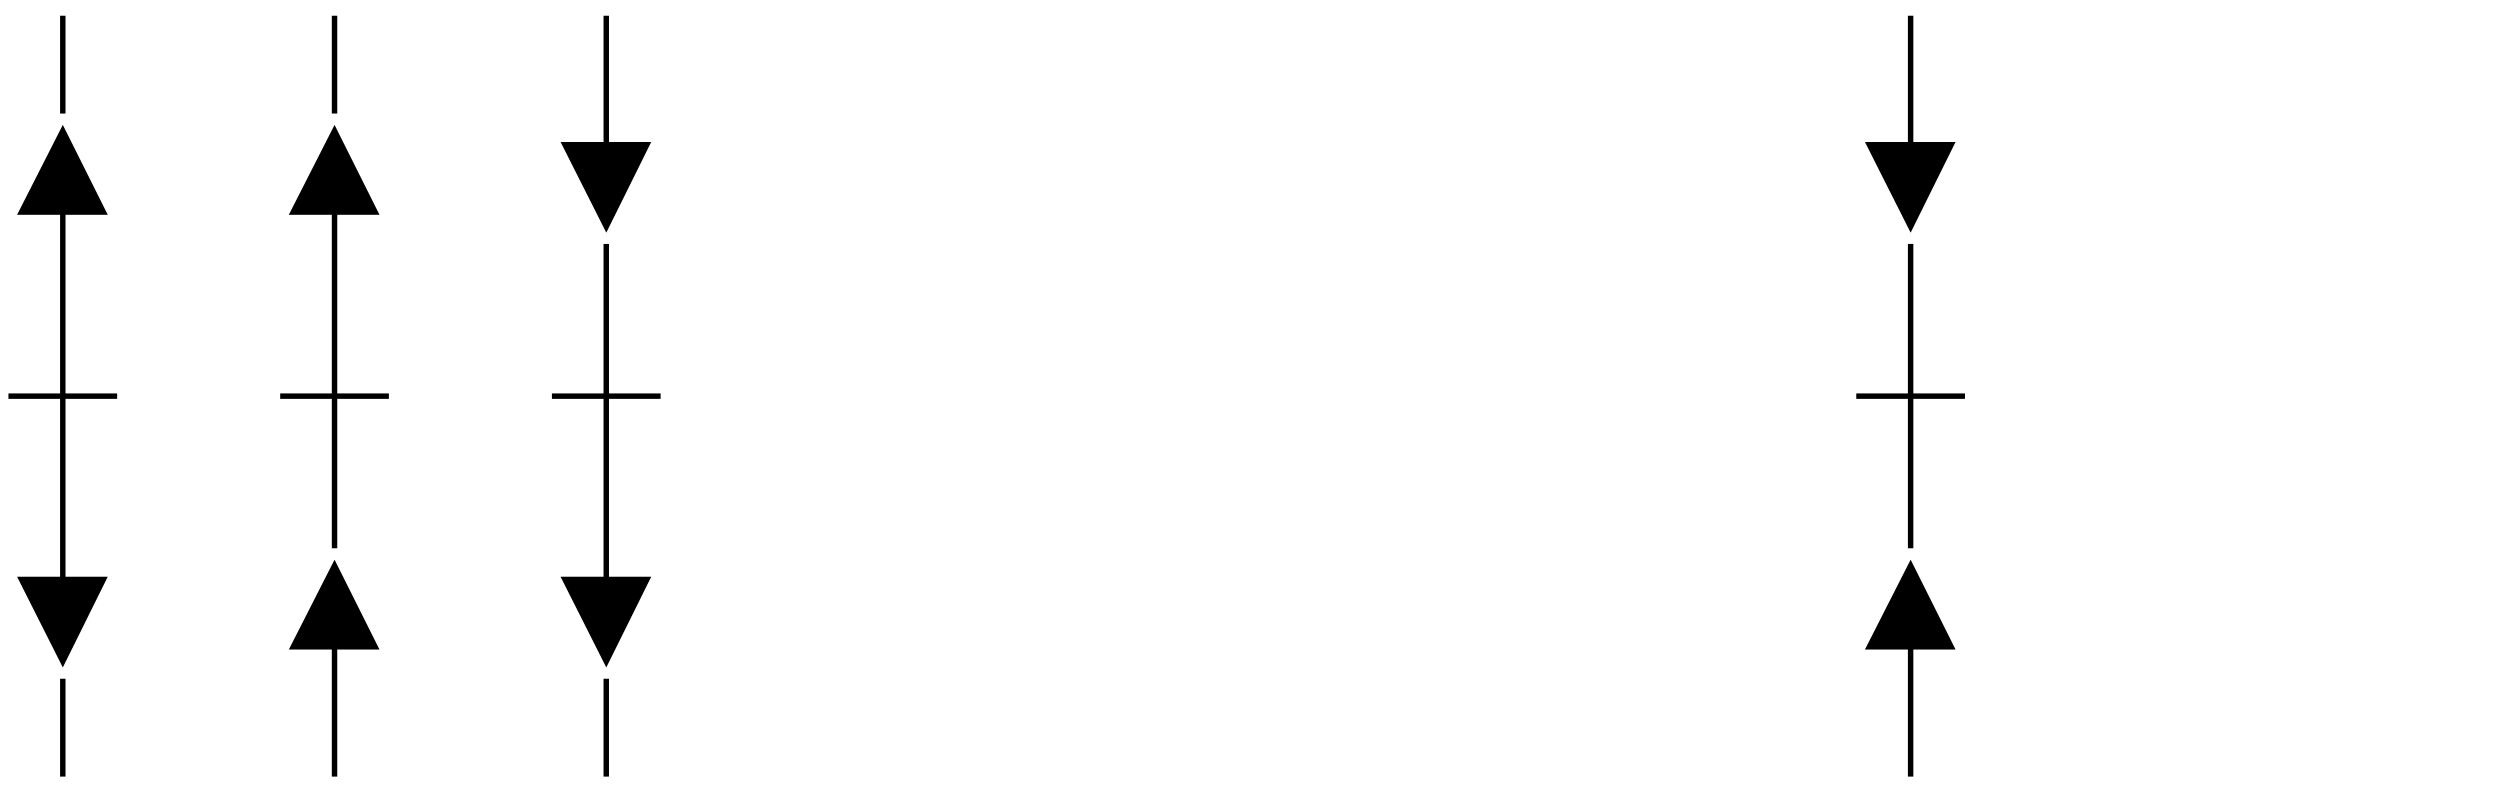
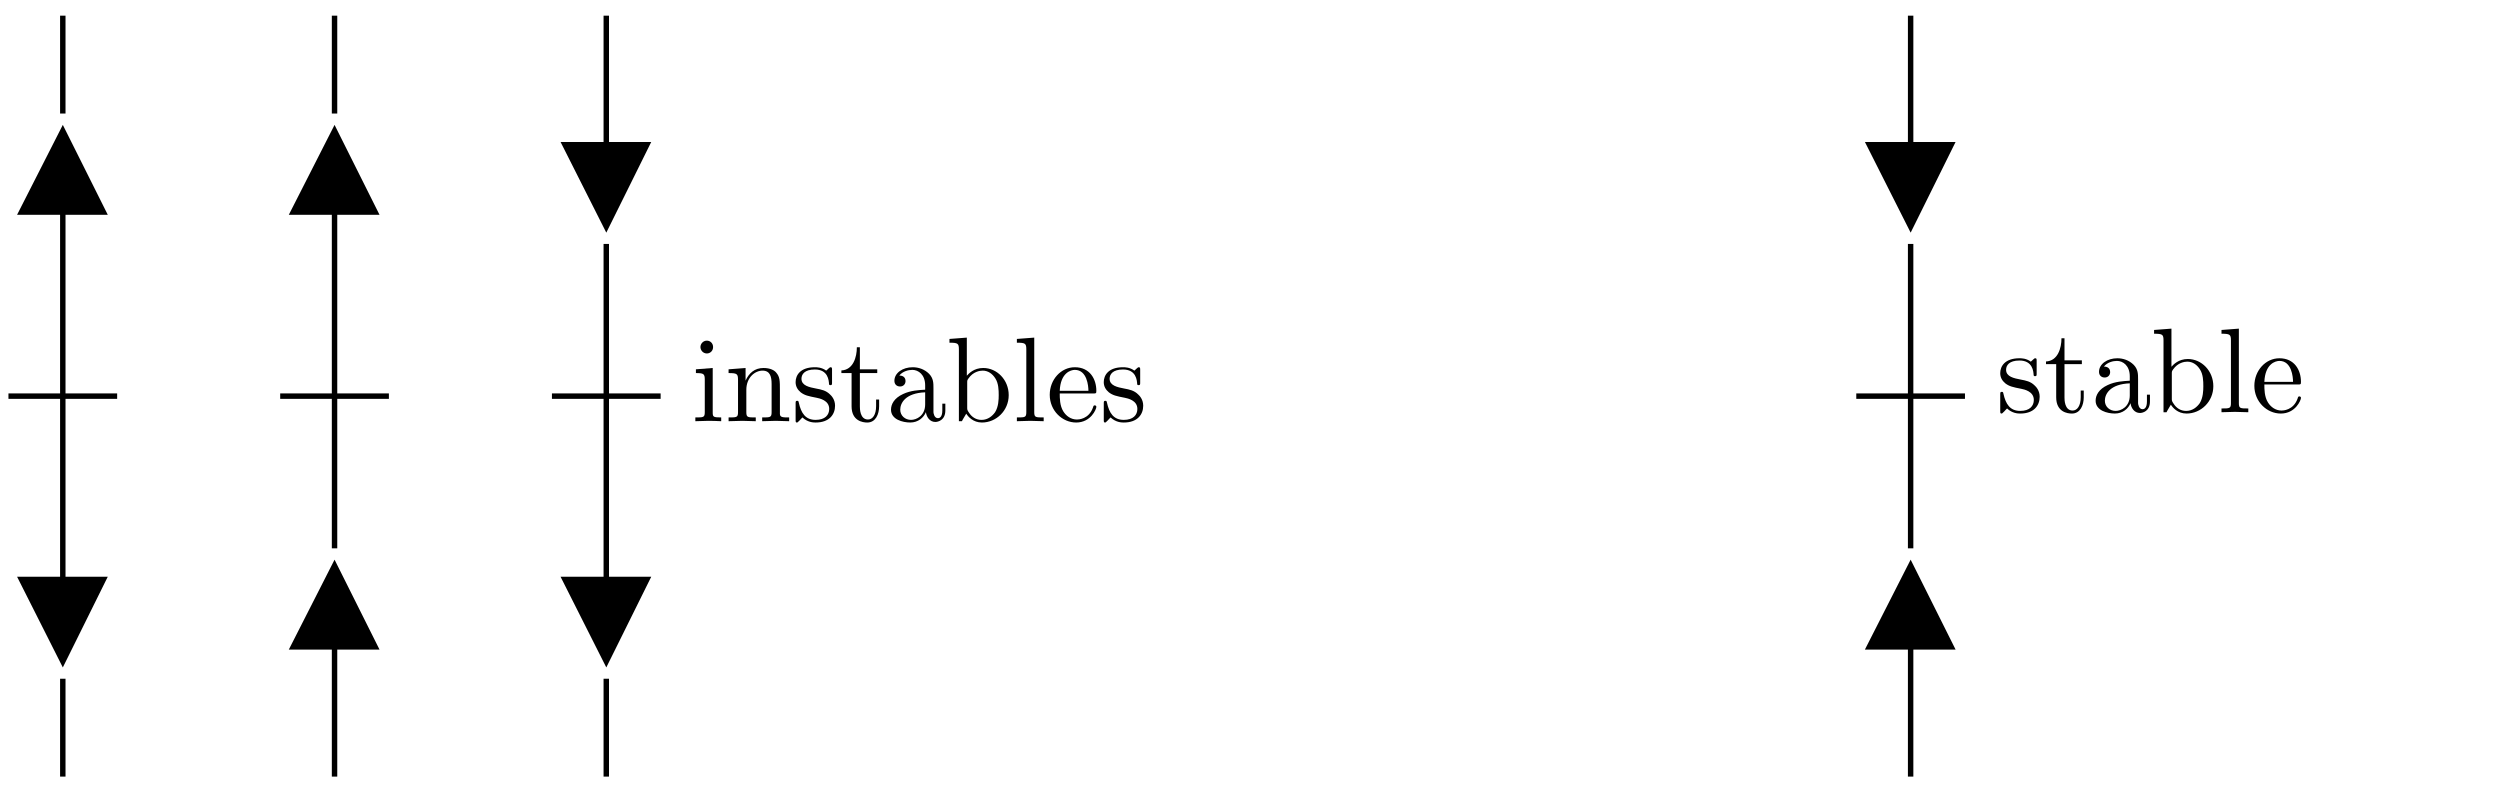
- <svg xmlns="http://www.w3.org/2000/svg" width="207" height="65" viewBox="0 0 207 65">
-   <defs>
-     <clipPath id="clip-0">
-       <path clip-rule="nonzero" d="M 27 32 L 28 32 L 28 65 L 27 65 Z M 27 32 " />
+ <svg xmlns="http://www.w3.org/2000/svg" version="1.1" id="svg1" width="276" height="86.667" viewBox="0 0 276 86.667">
+   <defs id="defs1">
+     <clipPath clipPathUnits="userSpaceOnUse" id="clipPath2">
+       <path d="M 0,650 V 0 H 2070 V 650 Z M 310.602,114.398 V 196 h -67.801 v -81.602 0 L 277,181.602 Z" clip-rule="evenodd" id="path2" />
    </clipPath>
-     <clipPath id="clip-1">
-       <path clip-rule="evenodd" d="M 0 0 L 0 65 L 207 65 L 207 0 Z M 31.059 53.559 L 31.059 45.398 L 24.281 45.398 L 24.281 53.559 L 27.699 46.84 Z M 31.059 53.559 " />
+     <clipPath clipPathUnits="userSpaceOnUse" id="clipPath6">
+       <path d="M 0,650 V 0 H 2070 V 650 Z M 310.602,474.398 V 556 h -67.801 v -81.602 0 L 277,541.602 Z" clip-rule="evenodd" id="path6" />
    </clipPath>
-     <clipPath id="clip-2">
-       <path clip-rule="nonzero" d="M 27 1 L 28 1 L 28 34 L 27 34 Z M 27 1 " />
+     <clipPath clipPathUnits="userSpaceOnUse" id="clipPath10">
+       <path d="M 0,650 V 0 H 2070 V 650 Z M 467.801,170.199 V 88 h 67.801 v 82.199 0 L 502,102.398 Z" clip-rule="evenodd" id="path10" />
    </clipPath>
-     <clipPath id="clip-3">
-       <path clip-rule="evenodd" d="M 0 0 L 0 65 L 207 65 L 207 0 Z M 31.059 17.559 L 31.059 9.398 L 24.281 9.398 L 24.281 17.559 L 27.699 10.84 Z M 31.059 17.559 " />
+     <clipPath clipPathUnits="userSpaceOnUse" id="clipPath14">
+       <path d="M 0,650 V 0 H 2070 V 650 Z M 467.801,530.199 V 448 h 67.801 v 82.199 0 L 502,462.398 Z" clip-rule="evenodd" id="path14" />
    </clipPath>
-     <clipPath id="clip-4">
-       <path clip-rule="nonzero" d="M 49 32 L 51 32 L 51 65 L 49 65 Z M 49 32 " />
+     <clipPath clipPathUnits="userSpaceOnUse" id="clipPath20">
+       <path d="M 0,650 V 0 H 2070 V 650 Z M 1615.6,114.398 V 196 h -67.8 v -81.602 0 l 34.2,67.204 z" clip-rule="evenodd" id="path20" />
    </clipPath>
-     <clipPath id="clip-5">
-       <path clip-rule="evenodd" d="M 0 0 L 0 65 L 207 65 L 207 0 Z M 46.781 47.98 L 46.781 56.199 L 53.559 56.199 L 53.559 47.98 L 50.199 54.762 Z M 46.781 47.98 " />
+     <clipPath clipPathUnits="userSpaceOnUse" id="clipPath24">
+       <path d="M 0,650 V 0 H 2070 V 650 Z M 1547.8,530.199 V 448 h 67.8 v 82.199 0 L 1582,462.398 Z" clip-rule="evenodd" id="path24" />
    </clipPath>
-     <clipPath id="clip-6">
-       <path clip-rule="nonzero" d="M 49 1 L 51 1 L 51 34 L 49 34 Z M 49 1 " />
+     <clipPath clipPathUnits="userSpaceOnUse" id="clipPath30">
+       <path d="M 0,650 V 0 H 2070 V 650 Z M 85.602,474.398 V 556 H 17.801 v -81.602 0 L 52,541.602 Z" clip-rule="evenodd" id="path30" />
    </clipPath>
-     <clipPath id="clip-7">
-       <path clip-rule="evenodd" d="M 0 0 L 0 65 L 207 65 L 207 0 Z M 46.781 11.98 L 46.781 20.199 L 53.559 20.199 L 53.559 11.98 L 50.199 18.762 Z M 46.781 11.98 " />
-     </clipPath>
-     <clipPath id="clip-8">
-       <path clip-rule="nonzero" d="M 157 32 L 159 32 L 159 65 L 157 65 Z M 157 32 " />
-     </clipPath>
-     <clipPath id="clip-9">
-       <path clip-rule="evenodd" d="M 0 0 L 0 65 L 207 65 L 207 0 Z M 161.559 53.559 L 161.559 45.398 L 154.781 45.398 L 154.781 53.559 L 158.199 46.84 Z M 161.559 53.559 " />
-     </clipPath>
-     <clipPath id="clip-10">
-       <path clip-rule="nonzero" d="M 157 1 L 159 1 L 159 34 L 157 34 Z M 157 1 " />
-     </clipPath>
-     <clipPath id="clip-11">
-       <path clip-rule="evenodd" d="M 0 0 L 0 65 L 207 65 L 207 0 Z M 154.781 11.98 L 154.781 20.199 L 161.559 20.199 L 161.559 11.98 L 158.199 18.762 Z M 154.781 11.98 " />
-     </clipPath>
-     <clipPath id="clip-12">
-       <path clip-rule="nonzero" d="M 4 1 L 6 1 L 6 34 L 4 34 Z M 4 1 " />
-     </clipPath>
-     <clipPath id="clip-13">
-       <path clip-rule="evenodd" d="M 0 0 L 0 65 L 207 65 L 207 0 Z M 8.559 17.559 L 8.559 9.398 L 1.781 9.398 L 1.781 17.559 L 5.199 10.84 Z M 8.559 17.559 " />
-     </clipPath>
-     <clipPath id="clip-14">
-       <path clip-rule="nonzero" d="M 4 32 L 6 32 L 6 65 L 4 65 Z M 4 32 " />
-     </clipPath>
-     <clipPath id="clip-15">
-       <path clip-rule="evenodd" d="M 0 0 L 0 65 L 207 65 L 207 0 Z M 1.781 47.98 L 1.781 56.199 L 8.559 56.199 L 8.559 47.98 L 5.199 54.762 Z M 1.781 47.98 " />
+     <clipPath clipPathUnits="userSpaceOnUse" id="clipPath34">
+       <path d="M 0,650 V 0 H 2070 V 650 Z M 17.801,170.199 V 88 h 67.801 v 82.199 0 L 52,102.398 Z" clip-rule="evenodd" id="path34" />
    </clipPath>
  </defs>
-   <g clip-path="url(#clip-0)">
-     <g clip-path="url(#clip-1)">
-       <path fill="none" stroke-width="4.5" stroke-linecap="butt" stroke-linejoin="miter" stroke="rgb(0%, 0%, 0%)" stroke-opacity="1" stroke-miterlimit="10" d="M 276.992 321.992 L 276.992 6.992 L 276.992 186.992 " transform="matrix(0.1, 0, 0, -0.1, 0, 65)" />
+   <g id="g1">
+     <path id="path1" d="M 277,322 V 7 187" style="fill:none;stroke:#000000;stroke-width:4.5;stroke-linecap:butt;stroke-linejoin:miter;stroke-miterlimit:10;stroke-dasharray:none;stroke-opacity:1" transform="matrix(0.1333333,0,0,-0.1333333,0,86.66667)" clip-path="url(#clipPath2)" />
+     <path id="path3" d="M 310.602,114.398 277,181.602 242.801,114.398 h 67.801" style="fill:#000000;fill-opacity:1;fill-rule:evenodd;stroke:none" transform="matrix(0.1333333,0,0,-0.1333333,0,86.66667)" />
+     <path id="path4" d="M 310.602,114.398 277,181.602 242.801,114.398 Z" style="fill:none;stroke:#000000;stroke-width:4.5;stroke-linecap:butt;stroke-linejoin:miter;stroke-miterlimit:10;stroke-dasharray:none;stroke-opacity:1" transform="matrix(0.1333333,0,0,-0.1333333,0,86.66667)" />
+     <path id="path5" d="M 277,637 V 322 547" style="fill:none;stroke:#000000;stroke-width:4.5;stroke-linecap:butt;stroke-linejoin:miter;stroke-miterlimit:10;stroke-dasharray:none;stroke-opacity:1" transform="matrix(0.1333333,0,0,-0.1333333,0,86.66667)" clip-path="url(#clipPath6)" />
+     <path id="path7" d="M 310.602,474.398 277,541.602 242.801,474.398 h 67.801" style="fill:#000000;fill-opacity:1;fill-rule:evenodd;stroke:none" transform="matrix(0.1333333,0,0,-0.1333333,0,86.66667)" />
+     <path id="path8" d="M 310.602,474.398 277,541.602 242.801,474.398 Z" style="fill:none;stroke:#000000;stroke-width:4.5;stroke-linecap:butt;stroke-linejoin:miter;stroke-miterlimit:10;stroke-dasharray:none;stroke-opacity:1" transform="matrix(0.1333333,0,0,-0.1333333,0,86.66667)" />
+     <path id="path9" d="M 502,7 V 322 97" style="fill:none;stroke:#000000;stroke-width:4.5;stroke-linecap:butt;stroke-linejoin:miter;stroke-miterlimit:10;stroke-dasharray:none;stroke-opacity:1" transform="matrix(0.1333333,0,0,-0.1333333,0,86.66667)" clip-path="url(#clipPath10)" />
+     <path id="path11" d="M 467.801,170.199 502,102.398 l 33.602,67.801 h -67.801" style="fill:#000000;fill-opacity:1;fill-rule:evenodd;stroke:none" transform="matrix(0.1333333,0,0,-0.1333333,0,86.66667)" />
+     <path id="path12" d="M 467.801,170.199 502,102.398 l 33.602,67.801 z" style="fill:none;stroke:#000000;stroke-width:4.5;stroke-linecap:butt;stroke-linejoin:miter;stroke-miterlimit:10;stroke-dasharray:none;stroke-opacity:1" transform="matrix(0.1333333,0,0,-0.1333333,0,86.66667)" />
+     <path id="path13" d="M 502,322 V 637 457" style="fill:none;stroke:#000000;stroke-width:4.5;stroke-linecap:butt;stroke-linejoin:miter;stroke-miterlimit:10;stroke-dasharray:none;stroke-opacity:1" transform="matrix(0.1333333,0,0,-0.1333333,0,86.66667)" clip-path="url(#clipPath14)" />
+     <path id="path15" d="M 467.801,530.199 502,462.398 l 33.602,67.801 h -67.801" style="fill:#000000;fill-opacity:1;fill-rule:evenodd;stroke:none" transform="matrix(0.1333333,0,0,-0.1333333,0,86.66667)" />
+     <path id="path16" d="M 467.801,530.199 502,462.398 l 33.602,67.801 z" style="fill:none;stroke:#000000;stroke-width:4.5;stroke-linecap:butt;stroke-linejoin:miter;stroke-miterlimit:10;stroke-dasharray:none;stroke-opacity:1" transform="matrix(0.1333333,0,0,-0.1333333,0,86.66667)" />
+     <path id="path17" d="m 457,322 h 90" style="fill:none;stroke:#000000;stroke-width:4.5;stroke-linecap:butt;stroke-linejoin:miter;stroke-miterlimit:10;stroke-dasharray:none;stroke-opacity:1" transform="matrix(0.1333333,0,0,-0.1333333,0,86.66667)" />
+     <path id="path18" d="m 232,322 h 90" style="fill:none;stroke:#000000;stroke-width:4.5;stroke-linecap:butt;stroke-linejoin:miter;stroke-miterlimit:10;stroke-dasharray:none;stroke-opacity:1" transform="matrix(0.1333333,0,0,-0.1333333,0,86.66667)" />
+     <path id="path19" d="M 1582,322 V 7 187" style="fill:none;stroke:#000000;stroke-width:4.5;stroke-linecap:butt;stroke-linejoin:miter;stroke-miterlimit:10;stroke-dasharray:none;stroke-opacity:1" transform="matrix(0.1333333,0,0,-0.1333333,0,86.66667)" clip-path="url(#clipPath20)" />
+     <path id="path21" d="m 1615.6,114.398 -33.6,67.204 -34.2,-67.204 h 67.8" style="fill:#000000;fill-opacity:1;fill-rule:evenodd;stroke:none" transform="matrix(0.1333333,0,0,-0.1333333,0,86.66667)" />
+     <path id="path22" d="m 1615.6,114.398 -33.6,67.204 -34.2,-67.204 z" style="fill:none;stroke:#000000;stroke-width:4.5;stroke-linecap:butt;stroke-linejoin:miter;stroke-miterlimit:10;stroke-dasharray:none;stroke-opacity:1" transform="matrix(0.1333333,0,0,-0.1333333,0,86.66667)" />
+     <path id="path23" d="M 1582,322 V 637 457" style="fill:none;stroke:#000000;stroke-width:4.5;stroke-linecap:butt;stroke-linejoin:miter;stroke-miterlimit:10;stroke-dasharray:none;stroke-opacity:1" transform="matrix(0.1333333,0,0,-0.1333333,0,86.66667)" clip-path="url(#clipPath24)" />
+     <path id="path25" d="m 1547.8,530.199 34.2,-67.801 33.6,67.801 h -67.8" style="fill:#000000;fill-opacity:1;fill-rule:evenodd;stroke:none" transform="matrix(0.1333333,0,0,-0.1333333,0,86.66667)" />
+     <path id="path26" d="m 1547.8,530.199 34.2,-67.801 33.6,67.801 z" style="fill:none;stroke:#000000;stroke-width:4.5;stroke-linecap:butt;stroke-linejoin:miter;stroke-miterlimit:10;stroke-dasharray:none;stroke-opacity:1" transform="matrix(0.1333333,0,0,-0.1333333,0,86.66667)" />
+     <path id="path27" d="m 1537,322 h 90" style="fill:none;stroke:#000000;stroke-width:4.5;stroke-linecap:butt;stroke-linejoin:miter;stroke-miterlimit:10;stroke-dasharray:none;stroke-opacity:1" transform="matrix(0.1333333,0,0,-0.1333333,0,86.66667)" />
+     <path id="path28" d="M 7,322 H 97" style="fill:none;stroke:#000000;stroke-width:4.5;stroke-linecap:butt;stroke-linejoin:miter;stroke-miterlimit:10;stroke-dasharray:none;stroke-opacity:1" transform="matrix(0.1333333,0,0,-0.1333333,0,86.66667)" />
+     <path id="path29" d="M 52,637 V 322 547" style="fill:none;stroke:#000000;stroke-width:4.5;stroke-linecap:butt;stroke-linejoin:miter;stroke-miterlimit:10;stroke-dasharray:none;stroke-opacity:1" transform="matrix(0.1333333,0,0,-0.1333333,0,86.66667)" clip-path="url(#clipPath30)" />
+     <path id="path31" d="M 85.602,474.398 52,541.602 17.801,474.398 h 67.801" style="fill:#000000;fill-opacity:1;fill-rule:evenodd;stroke:none" transform="matrix(0.1333333,0,0,-0.1333333,0,86.66667)" />
+     <path id="path32" d="M 85.602,474.398 52,541.602 17.801,474.398 Z" style="fill:none;stroke:#000000;stroke-width:4.5;stroke-linecap:butt;stroke-linejoin:miter;stroke-miterlimit:10;stroke-dasharray:none;stroke-opacity:1" transform="matrix(0.1333333,0,0,-0.1333333,0,86.66667)" />
+     <path id="path33" d="M 52,7 V 322 97" style="fill:none;stroke:#000000;stroke-width:4.5;stroke-linecap:butt;stroke-linejoin:miter;stroke-miterlimit:10;stroke-dasharray:none;stroke-opacity:1" transform="matrix(0.1333333,0,0,-0.1333333,0,86.66667)" clip-path="url(#clipPath34)" />
+     <path id="path35" d="M 17.801,170.199 52,102.398 85.602,170.199 H 17.801" style="fill:#000000;fill-opacity:1;fill-rule:evenodd;stroke:none" transform="matrix(0.1333333,0,0,-0.1333333,0,86.66667)" />
+     <path id="path36" d="M 17.801,170.199 52,102.398 85.602,170.199 Z" style="fill:none;stroke:#000000;stroke-width:4.5;stroke-linecap:butt;stroke-linejoin:miter;stroke-miterlimit:10;stroke-dasharray:none;stroke-opacity:1" transform="matrix(0.1333333,0,0,-0.1333333,0,86.66667)" />
+     <g transform="translate(76.76637,37.27216)" id="g56">
+       <g fill="#000000" fill-opacity="1" id="g55" transform="matrix(1.33333,0,0,1.33333,-3.09483,-2.65217)">
+         <g id="g46" transform="translate(1.993,8.911)">
+           <path d="M 1.766,-4.406 0.375,-4.297 v 0.312 c 0.641,0 0.734,0.062 0.734,0.547 V -0.75 c 0,0.438 -0.109,0.438 -0.781,0.438 V 0 C 0.641,-0.016 1.188,-0.031 1.422,-0.031 1.781,-0.031 2.125,-0.016 2.469,0 v -0.312 c -0.672,0 -0.703,-0.047 -0.703,-0.438 z m 0.031,-1.734 c 0,-0.312 -0.234,-0.531 -0.516,-0.531 -0.312,0 -0.531,0.266 -0.531,0.531 0,0.266 0.219,0.531 0.531,0.531 0.281,0 0.516,-0.219 0.516,-0.531 z m 0,0" id="path46" />
+         </g>
+         <g id="g47" transform="translate(4.76061,8.911)">
+           <path d="M 1.094,-3.422 V -0.75 c 0,0.438 -0.109,0.438 -0.781,0.438 V 0 c 0.359,-0.016 0.859,-0.031 1.141,-0.031 0.25,0 0.766,0.016 1.109,0.031 v -0.312 c -0.672,0 -0.781,0 -0.781,-0.438 V -2.594 C 1.781,-3.625 2.5,-4.188 3.125,-4.188 c 0.641,0 0.75,0.531 0.75,1.109 V -0.75 c 0,0.438 -0.109,0.438 -0.781,0.438 V 0 c 0.344,-0.016 0.859,-0.031 1.125,-0.031 0.25,0 0.781,0.016 1.109,0.031 v -0.312 c -0.516,0 -0.766,0 -0.766,-0.297 v -1.906 c 0,-0.859 0,-1.156 -0.312,-1.516 -0.141,-0.172 -0.469,-0.375 -1.047,-0.375 C 2.469,-4.406 2,-3.984 1.719,-3.359 V -4.406 L 0.312,-4.297 v 0.312 c 0.703,0 0.781,0.062 0.781,0.562 z m 0,0" id="path47" />
+         </g>
+         <g id="g48" transform="translate(10.29583,8.911)">
+           <path d="m 2.078,-1.938 c 0.219,0.047 1.031,0.203 1.031,0.922 0,0.5 -0.344,0.906 -1.125,0.906 -0.844,0 -1.203,-0.562 -1.391,-1.422 C 0.562,-1.656 0.562,-1.688 0.453,-1.688 c -0.125,0 -0.125,0.062 -0.125,0.234 V -0.125 c 0,0.172 0,0.234 0.109,0.234 0.047,0 0.062,-0.016 0.25,-0.203 0.016,-0.016 0.016,-0.031 0.203,-0.219 0.438,0.406 0.891,0.422 1.094,0.422 1.141,0 1.609,-0.672 1.609,-1.391 0,-0.516 -0.297,-0.828 -0.422,-0.938 C 2.844,-2.547 2.453,-2.625 2.031,-2.703 1.469,-2.812 0.812,-2.938 0.812,-3.516 c 0,-0.359 0.25,-0.766 1.109,-0.766 1.094,0 1.156,0.906 1.172,1.203 0,0.094 0.094,0.094 0.109,0.094 0.141,0 0.141,-0.047 0.141,-0.234 v -1.016 c 0,-0.156 0,-0.234 -0.109,-0.234 -0.047,0 -0.078,0 -0.203,0.125 -0.031,0.031 -0.125,0.125 -0.172,0.156 -0.375,-0.281 -0.781,-0.281 -0.938,-0.281 -1.219,0 -1.594,0.672 -1.594,1.234 0,0.344 0.156,0.625 0.422,0.844 0.328,0.25 0.609,0.312 1.328,0.453 z m 0,0" id="path48" />
+         </g>
+         <g id="g49" transform="translate(14.22508,8.911)">
+           <path d="m 1.719,-3.984 h 1.438 v -0.312 H 1.719 V -6.125 h -0.25 c 0,0.812 -0.297,1.875 -1.281,1.922 v 0.219 h 0.844 v 2.75 c 0,1.219 0.938,1.344 1.297,1.344 0.703,0 0.984,-0.703 0.984,-1.344 v -0.562 h -0.25 V -1.25 c 0,0.734 -0.297,1.109 -0.672,1.109 -0.672,0 -0.672,-0.906 -0.672,-1.078 z m 0,0" id="path49" />
+         </g>
+         <g id="g50" transform="translate(18.09953,8.911)">
+           <path d="m 3.312,-0.75 c 0.047,0.391 0.312,0.812 0.781,0.812 0.219,0 0.828,-0.141 0.828,-0.953 v -0.562 h -0.25 v 0.562 c 0,0.578 -0.25,0.641 -0.359,0.641 -0.328,0 -0.375,-0.453 -0.375,-0.5 v -1.984 c 0,-0.422 0,-0.812 -0.359,-1.188 C 3.188,-4.312 2.688,-4.469 2.219,-4.469 c -0.828,0 -1.516,0.469 -1.516,1.125 0,0.297 0.203,0.469 0.469,0.469 0.281,0 0.453,-0.203 0.453,-0.453 0,-0.125 -0.047,-0.453 -0.516,-0.453 C 1.391,-4.141 1.875,-4.25 2.188,-4.25 c 0.5,0 1.062,0.391 1.062,1.281 v 0.359 c -0.516,0.031 -1.203,0.062 -1.828,0.359 -0.75,0.344 -1,0.859 -1,1.297 0,0.812 0.969,1.062 1.594,1.062 0.656,0 1.109,-0.406 1.297,-0.859 z M 3.25,-2.391 v 1 c 0,0.938 -0.719,1.281 -1.172,1.281 -0.484,0 -0.891,-0.344 -0.891,-0.844 0,-0.547 0.422,-1.375 2.062,-1.438 z m 0,0" id="path50" />
+         </g>
+         <g id="g51" transform="translate(23.08084,8.911)">
+           <path d="m 1.719,-3.766 v -3.156 L 0.281,-6.812 V -6.5 c 0.703,0 0.781,0.062 0.781,0.562 V 0 h 0.25 c 0,-0.016 0.078,-0.156 0.359,-0.625 0.141,0.234 0.562,0.734 1.297,0.734 1.188,0 2.219,-0.984 2.219,-2.266 0,-1.266 -0.969,-2.25 -2.109,-2.25 -0.781,0 -1.203,0.469 -1.359,0.641 z m 0.031,2.625 V -3.188 c 0,-0.188 0,-0.203 0.109,-0.359 C 2.25,-4.109 2.797,-4.188 3.031,-4.188 c 0.453,0 0.812,0.266 1.047,0.641 0.266,0.406 0.281,0.969 0.281,1.391 0,0.359 -0.016,0.953 -0.297,1.406 -0.219,0.312 -0.594,0.641 -1.125,0.641 -0.453,0 -0.812,-0.234 -1.047,-0.609 C 1.75,-0.922 1.75,-0.953 1.75,-1.141 Z m 0,0" id="path51" />
+         </g>
+         <g id="g52" transform="translate(28.61606,8.911)">
+           <path d="M 1.766,-6.922 0.328,-6.812 V -6.5 c 0.703,0 0.781,0.062 0.781,0.562 V -0.75 c 0,0.438 -0.109,0.438 -0.781,0.438 V 0 C 0.656,-0.016 1.188,-0.031 1.438,-0.031 c 0.25,0 0.734,0.016 1.109,0.031 v -0.312 c -0.672,0 -0.781,0 -0.781,-0.438 z m 0,0" id="path52" />
+         </g>
+         <g id="g53" transform="translate(31.38367,8.911)">
+           <path d="M 1.109,-2.516 C 1.172,-4 2.016,-4.25 2.359,-4.25 c 1.016,0 1.125,1.344 1.125,1.734 z m 0,0.219 h 2.781 c 0.219,0 0.25,0 0.25,-0.219 0,-0.984 -0.547,-1.953 -1.781,-1.953 -1.156,0 -2.078,1.031 -2.078,2.281 0,1.328 1.047,2.297 2.188,2.297 C 3.688,0.109 4.141,-1 4.141,-1.188 4.141,-1.281 4.062,-1.312 4,-1.312 c -0.078,0 -0.109,0.062 -0.125,0.141 -0.344,1.031 -1.25,1.031 -1.344,1.031 -0.5,0 -0.891,-0.297 -1.125,-0.672 -0.297,-0.469 -0.297,-1.125 -0.297,-1.484 z m 0,0" id="path53" />
+         </g>
+         <g id="g54" transform="translate(35.81105,8.911)">
+           <path d="m 2.078,-1.938 c 0.219,0.047 1.031,0.203 1.031,0.922 0,0.5 -0.344,0.906 -1.125,0.906 -0.844,0 -1.203,-0.562 -1.391,-1.422 C 0.562,-1.656 0.562,-1.688 0.453,-1.688 c -0.125,0 -0.125,0.062 -0.125,0.234 V -0.125 c 0,0.172 0,0.234 0.109,0.234 0.047,0 0.062,-0.016 0.25,-0.203 0.016,-0.016 0.016,-0.031 0.203,-0.219 0.438,0.406 0.891,0.422 1.094,0.422 1.141,0 1.609,-0.672 1.609,-1.391 0,-0.516 -0.297,-0.828 -0.422,-0.938 C 2.844,-2.547 2.453,-2.625 2.031,-2.703 1.469,-2.812 0.812,-2.938 0.812,-3.516 c 0,-0.359 0.25,-0.766 1.109,-0.766 1.094,0 1.156,0.906 1.172,1.203 0,0.094 0.094,0.094 0.109,0.094 0.141,0 0.141,-0.047 0.141,-0.234 v -1.016 c 0,-0.156 0,-0.234 -0.109,-0.234 -0.047,0 -0.078,0 -0.203,0.125 -0.031,0.031 -0.125,0.125 -0.172,0.156 -0.375,-0.281 -0.781,-0.281 -0.938,-0.281 -1.219,0 -1.594,0.672 -1.594,1.234 0,0.344 0.156,0.625 0.422,0.844 0.328,0.25 0.609,0.312 1.328,0.453 z m 0,0" id="path54" />
+         </g>
+       </g>
+     </g>
+     <g transform="translate(220.8265,36.28141)" id="g61">
+       <g fill="#000000" fill-opacity="1" id="g11" transform="matrix(1.33333,0,0,1.33333,-3.09483,-2.65217)">
+         <g id="use6" transform="translate(1.993,8.911)">
+           <path d="m 2.078,-1.938 c 0.219,0.047 1.031,0.203 1.031,0.922 0,0.5 -0.344,0.906 -1.125,0.906 -0.844,0 -1.203,-0.562 -1.391,-1.422 C 0.562,-1.656 0.562,-1.688 0.453,-1.688 c -0.125,0 -0.125,0.062 -0.125,0.234 V -0.125 c 0,0.172 0,0.234 0.109,0.234 0.047,0 0.062,-0.016 0.25,-0.203 0.016,-0.016 0.016,-0.031 0.203,-0.219 0.438,0.406 0.891,0.422 1.094,0.422 1.141,0 1.609,-0.672 1.609,-1.391 0,-0.516 -0.297,-0.828 -0.422,-0.938 C 2.844,-2.547 2.453,-2.625 2.031,-2.703 1.469,-2.812 0.812,-2.938 0.812,-3.516 c 0,-0.359 0.25,-0.766 1.109,-0.766 1.094,0 1.156,0.906 1.172,1.203 0,0.094 0.094,0.094 0.109,0.094 0.141,0 0.141,-0.047 0.141,-0.234 v -1.016 c 0,-0.156 0,-0.234 -0.109,-0.234 -0.047,0 -0.078,0 -0.203,0.125 -0.031,0.031 -0.125,0.125 -0.172,0.156 -0.375,-0.281 -0.781,-0.281 -0.938,-0.281 -1.219,0 -1.594,0.672 -1.594,1.234 0,0.344 0.156,0.625 0.422,0.844 0.328,0.25 0.609,0.312 1.328,0.453 z m 0,0" id="path56" />
+         </g>
+         <g id="use7" transform="translate(5.922249,8.911)">
+           <path d="m 1.719,-3.984 h 1.438 v -0.312 H 1.719 V -6.125 h -0.25 c 0,0.812 -0.297,1.875 -1.281,1.922 v 0.219 h 0.844 v 2.75 c 0,1.219 0.938,1.344 1.297,1.344 0.703,0 0.984,-0.703 0.984,-1.344 v -0.562 h -0.25 V -1.25 c 0,0.734 -0.297,1.109 -0.672,1.109 -0.672,0 -0.672,-0.906 -0.672,-1.078 z m 0,0" id="path57" />
+         </g>
+         <g id="use8" transform="translate(9.796705,8.911)">
+           <path d="m 3.312,-0.75 c 0.047,0.391 0.312,0.812 0.781,0.812 0.219,0 0.828,-0.141 0.828,-0.953 v -0.562 h -0.25 v 0.562 c 0,0.578 -0.25,0.641 -0.359,0.641 -0.328,0 -0.375,-0.453 -0.375,-0.5 v -1.984 c 0,-0.422 0,-0.812 -0.359,-1.188 C 3.188,-4.312 2.688,-4.469 2.219,-4.469 c -0.828,0 -1.516,0.469 -1.516,1.125 0,0.297 0.203,0.469 0.469,0.469 0.281,0 0.453,-0.203 0.453,-0.453 0,-0.125 -0.047,-0.453 -0.516,-0.453 C 1.391,-4.141 1.875,-4.25 2.188,-4.25 c 0.5,0 1.062,0.391 1.062,1.281 v 0.359 c -0.516,0.031 -1.203,0.062 -1.828,0.359 -0.75,0.344 -1,0.859 -1,1.297 0,0.812 0.969,1.062 1.594,1.062 0.656,0 1.109,-0.406 1.297,-0.859 z M 3.25,-2.391 v 1 c 0,0.938 -0.719,1.281 -1.172,1.281 -0.484,0 -0.891,-0.344 -0.891,-0.844 0,-0.547 0.422,-1.375 2.062,-1.438 z m 0,0" id="path58" />
+         </g>
+         <g id="use9" transform="translate(14.77801,8.911)">
+           <path d="m 1.719,-3.766 v -3.156 L 0.281,-6.812 V -6.5 c 0.703,0 0.781,0.062 0.781,0.562 V 0 h 0.25 c 0,-0.016 0.078,-0.156 0.359,-0.625 0.141,0.234 0.562,0.734 1.297,0.734 1.188,0 2.219,-0.984 2.219,-2.266 0,-1.266 -0.969,-2.25 -2.109,-2.25 -0.781,0 -1.203,0.469 -1.359,0.641 z m 0.031,2.625 V -3.188 c 0,-0.188 0,-0.203 0.109,-0.359 C 2.25,-4.109 2.797,-4.188 3.031,-4.188 c 0.453,0 0.812,0.266 1.047,0.641 0.266,0.406 0.281,0.969 0.281,1.391 0,0.359 -0.016,0.953 -0.297,1.406 -0.219,0.312 -0.594,0.641 -1.125,0.641 -0.453,0 -0.812,-0.234 -1.047,-0.609 C 1.75,-0.922 1.75,-0.953 1.75,-1.141 Z m 0,0" id="path59" />
+         </g>
+         <g id="use10" transform="translate(20.31322,8.911)">
+           <path d="M 1.766,-6.922 0.328,-6.812 V -6.5 c 0.703,0 0.781,0.062 0.781,0.562 V -0.75 c 0,0.438 -0.109,0.438 -0.781,0.438 V 0 C 0.656,-0.016 1.188,-0.031 1.438,-0.031 c 0.25,0 0.734,0.016 1.109,0.031 v -0.312 c -0.672,0 -0.781,0 -0.781,-0.438 z m 0,0" id="path60" />
+         </g>
+         <g id="use11" transform="translate(23.08084,8.911)">
+           <path d="M 1.109,-2.516 C 1.172,-4 2.016,-4.25 2.359,-4.25 c 1.016,0 1.125,1.344 1.125,1.734 z m 0,0.219 h 2.781 c 0.219,0 0.25,0 0.25,-0.219 0,-0.984 -0.547,-1.953 -1.781,-1.953 -1.156,0 -2.078,1.031 -2.078,2.281 0,1.328 1.047,2.297 2.188,2.297 C 3.688,0.109 4.141,-1 4.141,-1.188 4.141,-1.281 4.062,-1.312 4,-1.312 c -0.078,0 -0.109,0.062 -0.125,0.141 -0.344,1.031 -1.25,1.031 -1.344,1.031 -0.5,0 -0.891,-0.297 -1.125,-0.672 -0.297,-0.469 -0.297,-1.125 -0.297,-1.484 z m 0,0" id="path61" />
+         </g>
+       </g>
    </g>
  </g>
-   <path fill-rule="evenodd" fill="rgb(0%, 0%, 0%)" fill-opacity="1" d="M 31.059 53.559 L 27.699 46.84 L 24.281 53.559 L 31.059 53.559 " />
-   <path fill="none" stroke-width="4.5" stroke-linecap="butt" stroke-linejoin="miter" stroke="rgb(0%, 0%, 0%)" stroke-opacity="1" stroke-miterlimit="10" d="M 310.586 114.414 L 276.992 181.602 L 242.812 114.414 Z M 310.586 114.414 " transform="matrix(0.1, 0, 0, -0.1, 0, 65)" />
-   <g clip-path="url(#clip-2)">
-     <g clip-path="url(#clip-3)">
-       <path fill="none" stroke-width="4.5" stroke-linecap="butt" stroke-linejoin="miter" stroke="rgb(0%, 0%, 0%)" stroke-opacity="1" stroke-miterlimit="10" d="M 276.992 636.992 L 276.992 321.992 L 276.992 546.992 " transform="matrix(0.1, 0, 0, -0.1, 0, 65)" />
-     </g>
-   </g>
-   <path fill-rule="evenodd" fill="rgb(0%, 0%, 0%)" fill-opacity="1" d="M 31.059 17.559 L 27.699 10.84 L 24.281 17.559 L 31.059 17.559 " />
-   <path fill="none" stroke-width="4.5" stroke-linecap="butt" stroke-linejoin="miter" stroke="rgb(0%, 0%, 0%)" stroke-opacity="1" stroke-miterlimit="10" d="M 310.586 474.414 L 276.992 541.602 L 242.812 474.414 Z M 310.586 474.414 " transform="matrix(0.1, 0, 0, -0.1, 0, 65)" />
-   <g clip-path="url(#clip-4)">
-     <g clip-path="url(#clip-5)">
-       <path fill="none" stroke-width="4.5" stroke-linecap="butt" stroke-linejoin="miter" stroke="rgb(0%, 0%, 0%)" stroke-opacity="1" stroke-miterlimit="10" d="M 501.992 6.992 L 501.992 321.992 L 501.992 96.992 " transform="matrix(0.1, 0, 0, -0.1, 0, 65)" />
-     </g>
-   </g>
-   <path fill-rule="evenodd" fill="rgb(0%, 0%, 0%)" fill-opacity="1" d="M 46.781 47.98 L 50.199 54.762 L 53.559 47.98 L 46.781 47.98 " />
-   <path fill="none" stroke-width="4.5" stroke-linecap="butt" stroke-linejoin="miter" stroke="rgb(0%, 0%, 0%)" stroke-opacity="1" stroke-miterlimit="10" d="M 467.812 170.195 L 501.992 102.383 L 535.586 170.195 Z M 467.812 170.195 " transform="matrix(0.1, 0, 0, -0.1, 0, 65)" />
-   <g clip-path="url(#clip-6)">
-     <g clip-path="url(#clip-7)">
-       <path fill="none" stroke-width="4.5" stroke-linecap="butt" stroke-linejoin="miter" stroke="rgb(0%, 0%, 0%)" stroke-opacity="1" stroke-miterlimit="10" d="M 501.992 321.992 L 501.992 636.992 L 501.992 456.992 " transform="matrix(0.1, 0, 0, -0.1, 0, 65)" />
-     </g>
-   </g>
-   <path fill-rule="evenodd" fill="rgb(0%, 0%, 0%)" fill-opacity="1" d="M 46.781 11.98 L 50.199 18.762 L 53.559 11.98 L 46.781 11.98 " />
-   <path fill="none" stroke-width="4.5" stroke-linecap="butt" stroke-linejoin="miter" stroke="rgb(0%, 0%, 0%)" stroke-opacity="1" stroke-miterlimit="10" d="M 467.812 530.195 L 501.992 462.383 L 535.586 530.195 Z M 467.812 530.195 " transform="matrix(0.1, 0, 0, -0.1, 0, 65)" />
-   <path fill="none" stroke-width="4.5" stroke-linecap="butt" stroke-linejoin="miter" stroke="rgb(0%, 0%, 0%)" stroke-opacity="1" stroke-miterlimit="10" d="M 456.992 321.992 L 546.992 321.992 " transform="matrix(0.1, 0, 0, -0.1, 0, 65)" />
-   <path fill="none" stroke-width="4.5" stroke-linecap="butt" stroke-linejoin="miter" stroke="rgb(0%, 0%, 0%)" stroke-opacity="1" stroke-miterlimit="10" d="M 231.992 321.992 L 321.992 321.992 " transform="matrix(0.1, 0, 0, -0.1, 0, 65)" />
-   <g clip-path="url(#clip-8)">
-     <g clip-path="url(#clip-9)">
-       <path fill="none" stroke-width="4.5" stroke-linecap="butt" stroke-linejoin="miter" stroke="rgb(0%, 0%, 0%)" stroke-opacity="1" stroke-miterlimit="10" d="M 1581.992 321.992 L 1581.992 6.992 L 1581.992 186.992 " transform="matrix(0.1, 0, 0, -0.1, 0, 65)" />
-     </g>
-   </g>
-   <path fill-rule="evenodd" fill="rgb(0%, 0%, 0%)" fill-opacity="1" d="M 161.559 53.559 L 158.199 46.84 L 154.781 53.559 L 161.559 53.559 " />
-   <path fill="none" stroke-width="4.5" stroke-linecap="butt" stroke-linejoin="miter" stroke="rgb(0%, 0%, 0%)" stroke-opacity="1" stroke-miterlimit="10" d="M 1615.586 114.414 L 1581.992 181.602 L 1547.812 114.414 Z M 1615.586 114.414 " transform="matrix(0.1, 0, 0, -0.1, 0, 65)" />
-   <g clip-path="url(#clip-10)">
-     <g clip-path="url(#clip-11)">
-       <path fill="none" stroke-width="4.5" stroke-linecap="butt" stroke-linejoin="miter" stroke="rgb(0%, 0%, 0%)" stroke-opacity="1" stroke-miterlimit="10" d="M 1581.992 321.992 L 1581.992 636.992 L 1581.992 456.992 " transform="matrix(0.1, 0, 0, -0.1, 0, 65)" />
-     </g>
-   </g>
-   <path fill-rule="evenodd" fill="rgb(0%, 0%, 0%)" fill-opacity="1" d="M 154.781 11.98 L 158.199 18.762 L 161.559 11.98 L 154.781 11.98 " />
-   <path fill="none" stroke-width="4.5" stroke-linecap="butt" stroke-linejoin="miter" stroke="rgb(0%, 0%, 0%)" stroke-opacity="1" stroke-miterlimit="10" d="M 1547.812 530.195 L 1581.992 462.383 L 1615.586 530.195 Z M 1547.812 530.195 " transform="matrix(0.1, 0, 0, -0.1, 0, 65)" />
-   <path fill="none" stroke-width="4.5" stroke-linecap="butt" stroke-linejoin="miter" stroke="rgb(0%, 0%, 0%)" stroke-opacity="1" stroke-miterlimit="10" d="M 1536.992 321.992 L 1626.992 321.992 " transform="matrix(0.1, 0, 0, -0.1, 0, 65)" />
-   <path fill="none" stroke-width="4.5" stroke-linecap="butt" stroke-linejoin="miter" stroke="rgb(0%, 0%, 0%)" stroke-opacity="1" stroke-miterlimit="10" d="M 6.992 321.992 L 96.992 321.992 " transform="matrix(0.1, 0, 0, -0.1, 0, 65)" />
-   <g clip-path="url(#clip-12)">
-     <g clip-path="url(#clip-13)">
-       <path fill="none" stroke-width="4.5" stroke-linecap="butt" stroke-linejoin="miter" stroke="rgb(0%, 0%, 0%)" stroke-opacity="1" stroke-miterlimit="10" d="M 51.992 636.992 L 51.992 321.992 L 51.992 546.992 " transform="matrix(0.1, 0, 0, -0.1, 0, 65)" />
-     </g>
-   </g>
-   <path fill-rule="evenodd" fill="rgb(0%, 0%, 0%)" fill-opacity="1" d="M 8.559 17.559 L 5.199 10.84 L 1.781 17.559 L 8.559 17.559 " />
-   <path fill="none" stroke-width="4.5" stroke-linecap="butt" stroke-linejoin="miter" stroke="rgb(0%, 0%, 0%)" stroke-opacity="1" stroke-miterlimit="10" d="M 85.586 474.414 L 51.992 541.602 L 17.812 474.414 Z M 85.586 474.414 " transform="matrix(0.1, 0, 0, -0.1, 0, 65)" />
-   <g clip-path="url(#clip-14)">
-     <g clip-path="url(#clip-15)">
-       <path fill="none" stroke-width="4.5" stroke-linecap="butt" stroke-linejoin="miter" stroke="rgb(0%, 0%, 0%)" stroke-opacity="1" stroke-miterlimit="10" d="M 51.992 6.992 L 51.992 321.992 L 51.992 96.992 " transform="matrix(0.1, 0, 0, -0.1, 0, 65)" />
-     </g>
-   </g>
-   <path fill-rule="evenodd" fill="rgb(0%, 0%, 0%)" fill-opacity="1" d="M 1.781 47.98 L 5.199 54.762 L 8.559 47.98 L 1.781 47.98 " />
-   <path fill="none" stroke-width="4.5" stroke-linecap="butt" stroke-linejoin="miter" stroke="rgb(0%, 0%, 0%)" stroke-opacity="1" stroke-miterlimit="10" d="M 17.812 170.195 L 51.992 102.383 L 85.586 170.195 Z M 17.812 170.195 " transform="matrix(0.1, 0, 0, -0.1, 0, 65)" />
</svg>
